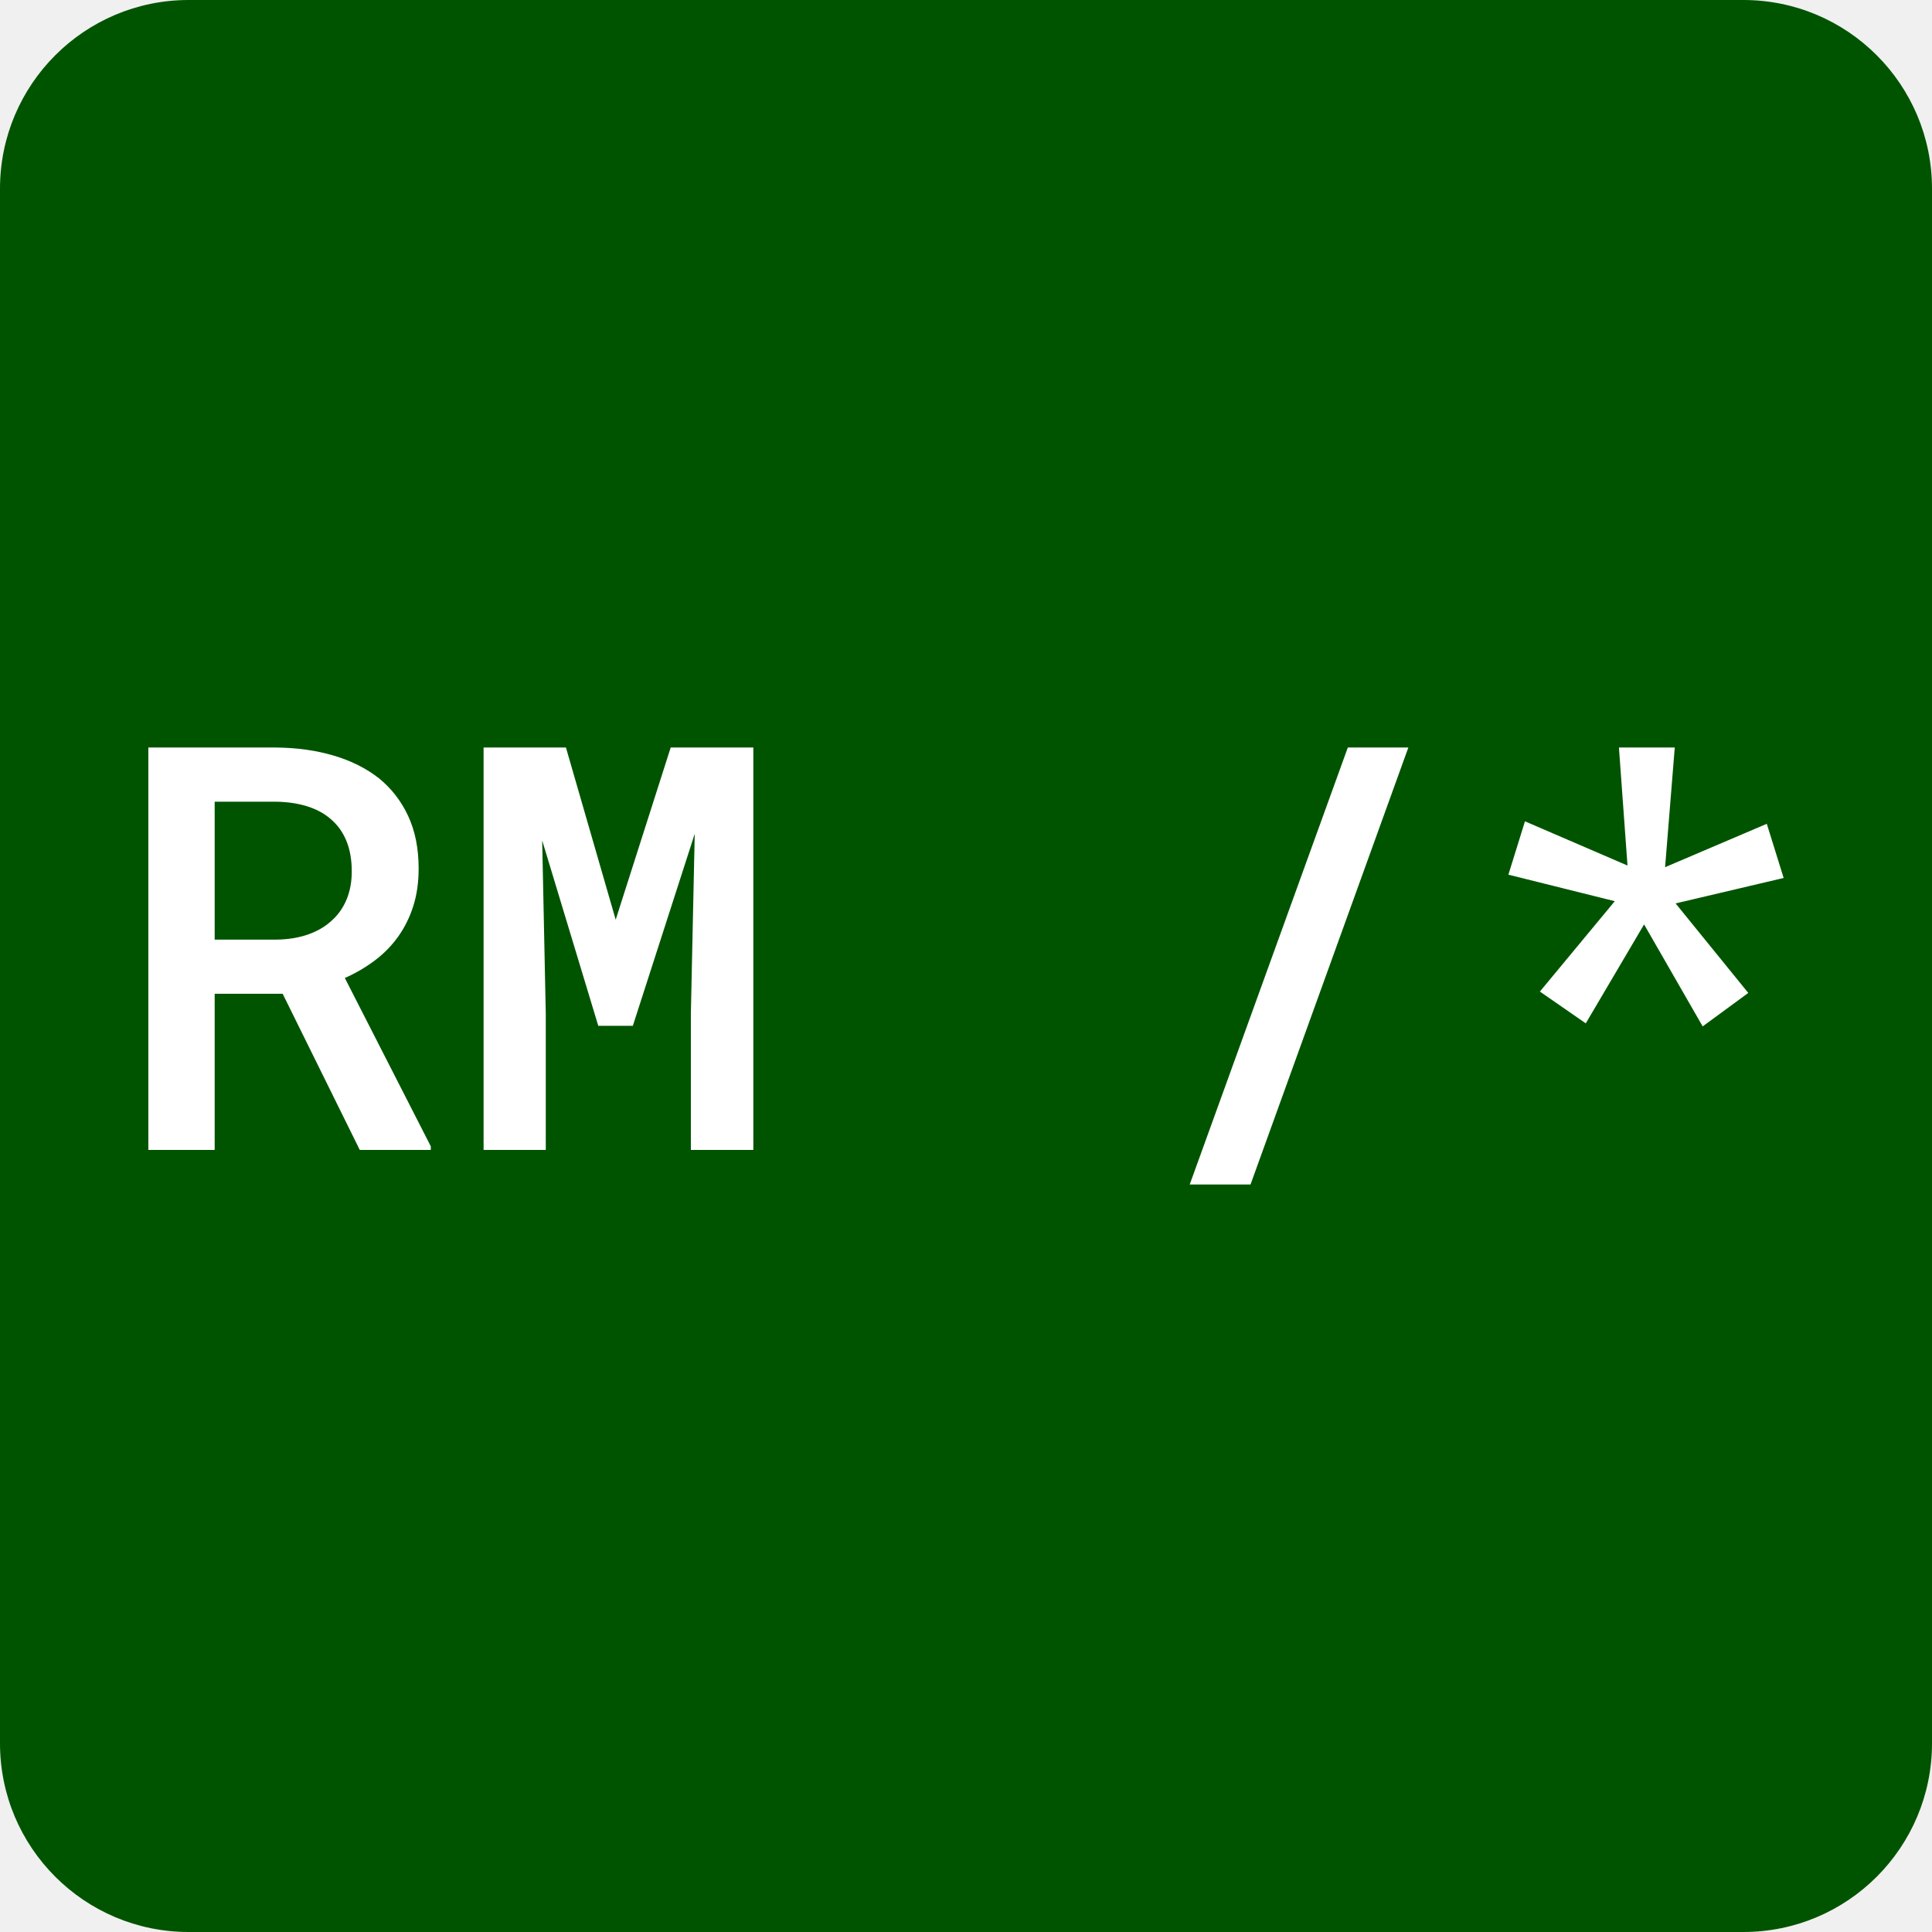
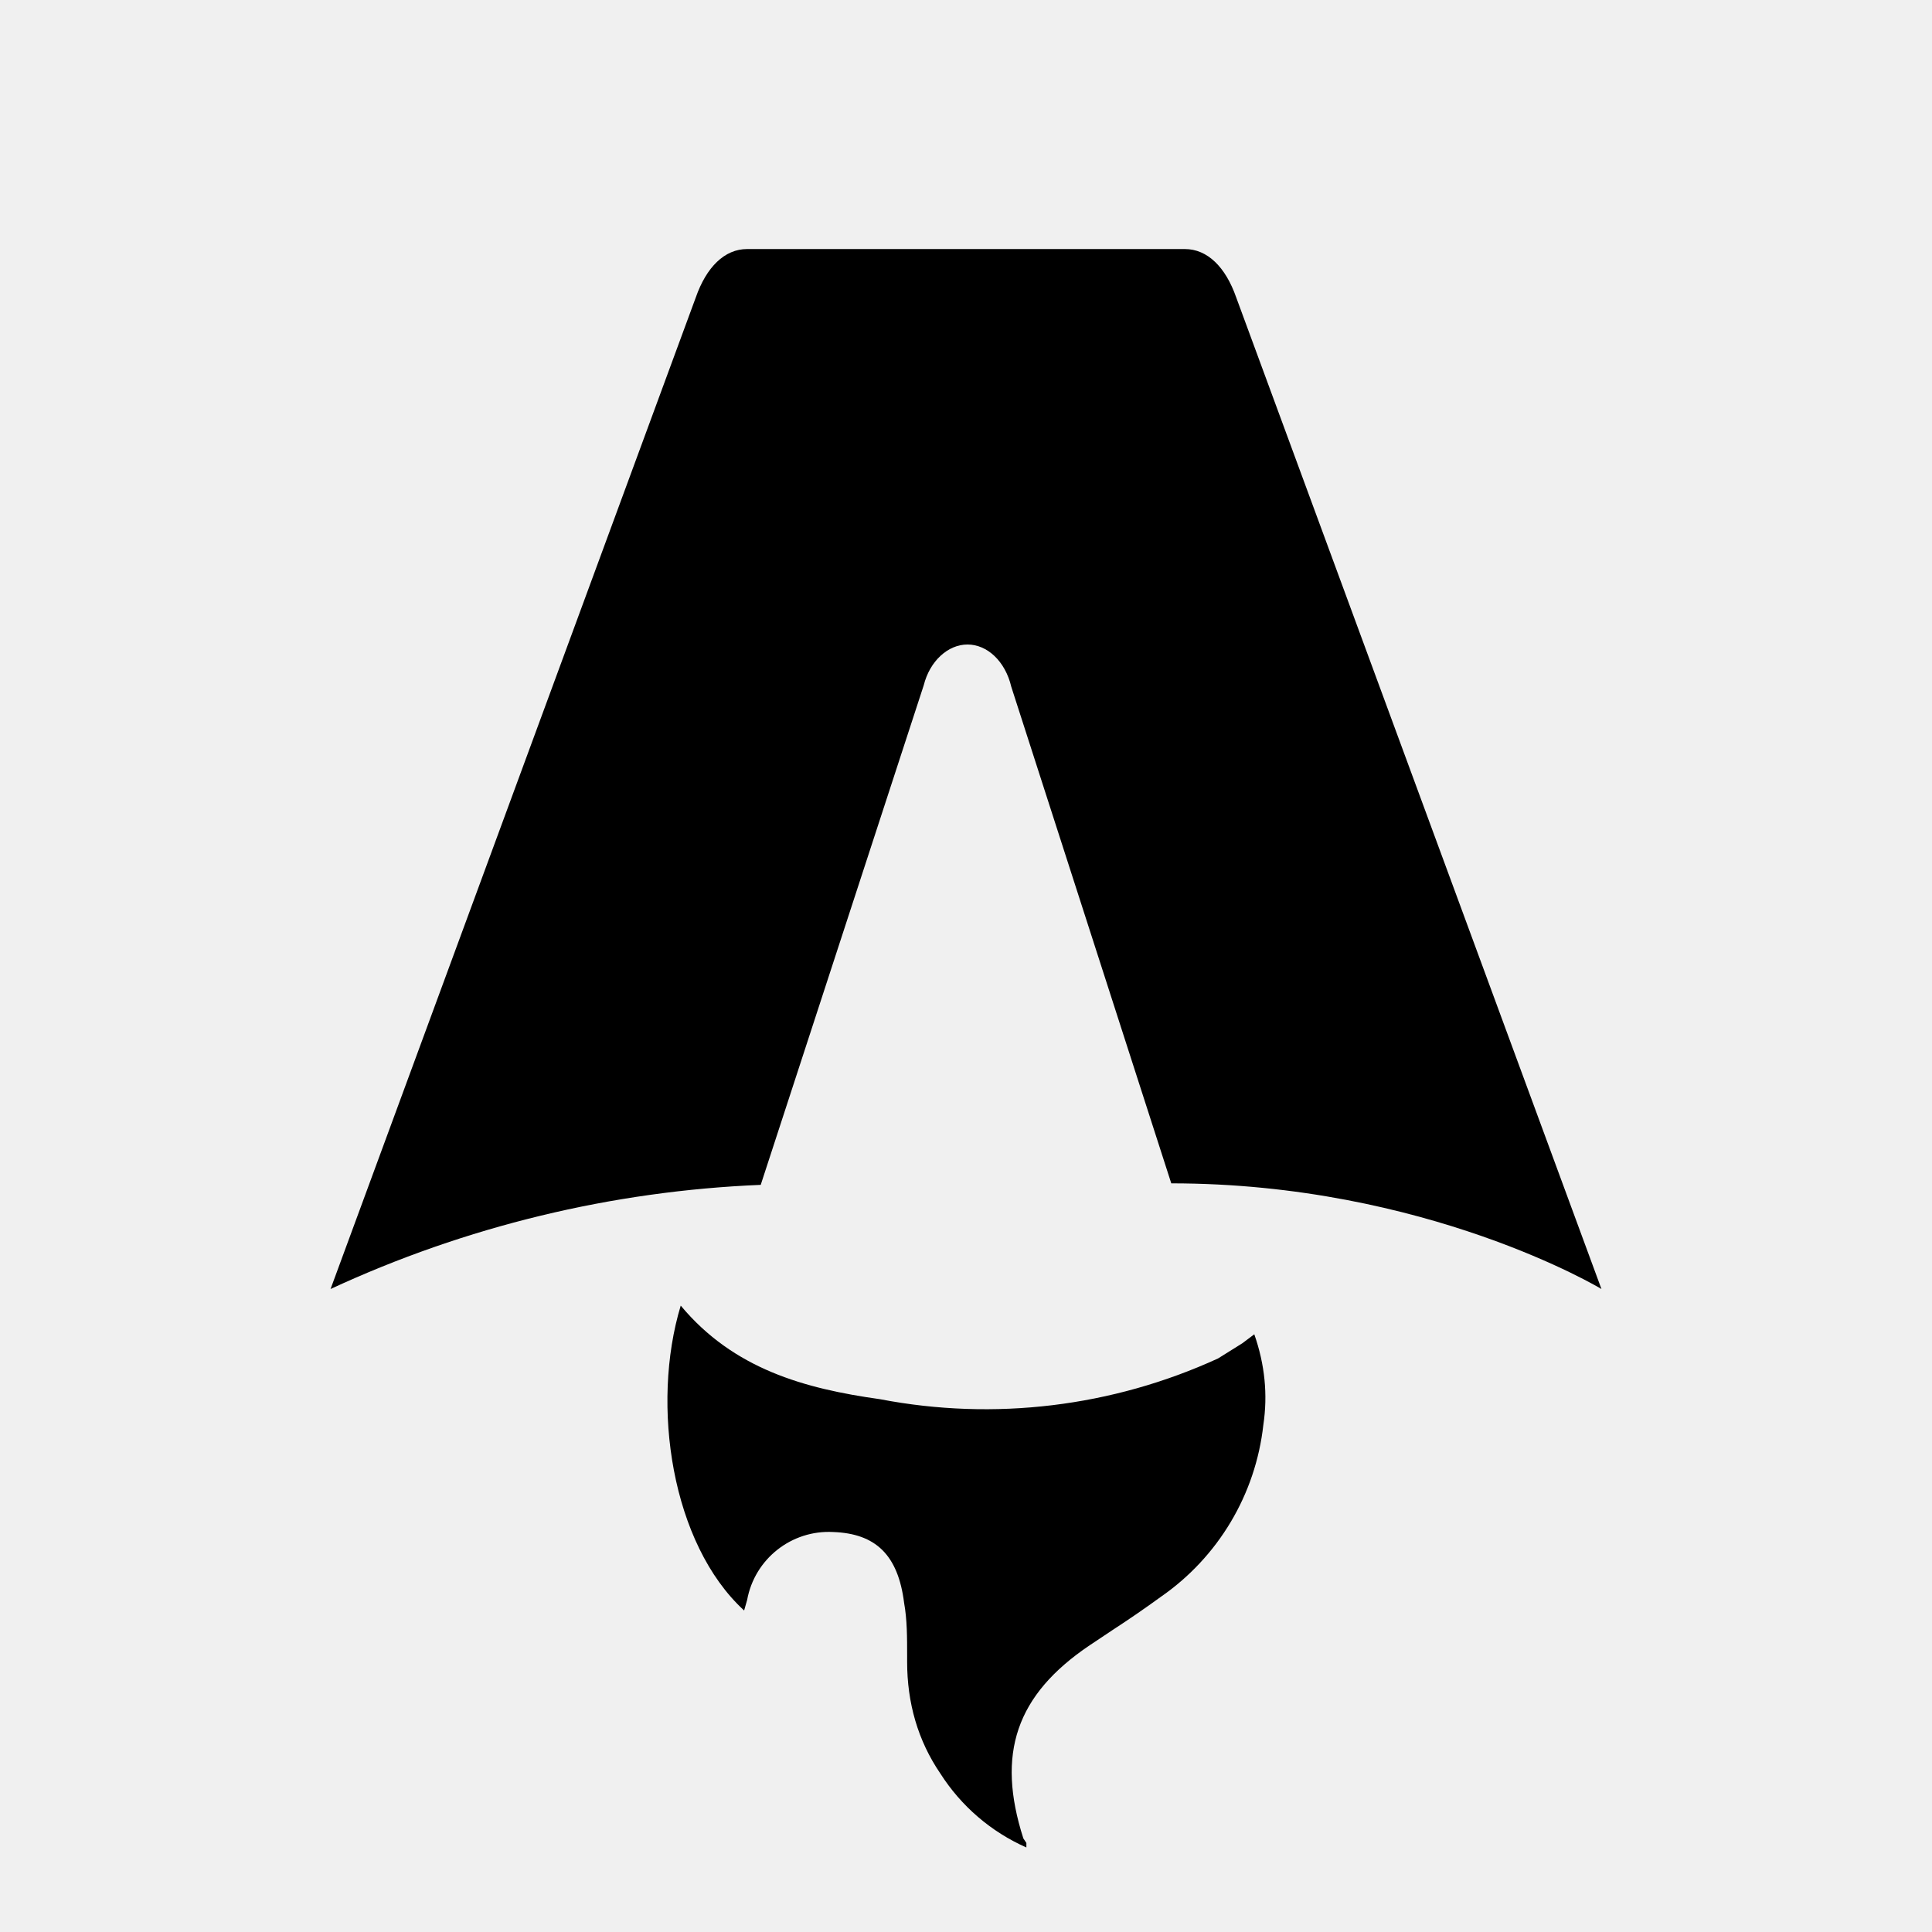
- <svg xmlns="http://www.w3.org/2000/svg" viewBox="0 0 512 512">
-   <rect width="512" height="512" rx="50" ry="50" fill="#005400" />
-   <path d="M28.711-41.382L46.729-41.382L67.163 0L85.986 0L85.986-0.952L63.208-45.557Q67.603-47.534 71.191-50.244Q74.780-52.954 77.344-56.543L77.344-56.543Q79.907-60.132 81.335-64.600Q82.764-69.067 82.764-74.561L82.764-74.561Q82.764-82.544 79.980-88.513Q77.197-94.482 72.217-98.511L72.217-98.511Q67.163-102.466 60.205-104.517Q53.247-106.567 44.971-106.641L44.971-106.641L11.133-106.641L11.133 0L28.711 0L28.711-41.382ZM45.190-55.737L28.711-55.737L28.711-92.285L44.971-92.285Q49.512-92.212 53.174-91.077Q56.836-89.941 59.399-87.744L59.399-87.744Q62.183-85.400 63.611-81.921Q65.039-78.442 65.039-73.828L65.039-73.828Q65.039-69.727 63.721-66.504Q62.402-63.281 60.059-61.084L60.059-61.084Q57.422-58.521 53.650-57.166Q49.878-55.811 45.190-55.737L45.190-55.737ZM134.985-61.011L121.802-106.641L99.976-106.641L99.976 0L116.455 0L116.455-36.182L115.503-82.031L130.371-32.886L139.526-32.886L155.933-83.789L154.907-36.182L154.907 0L171.460 0L171.460-106.641L149.561-106.641L134.985-61.011ZM287.109 9.155L303.223 9.155L345.044-106.641L329.004-106.641L287.109 9.155ZM371.558-72.949L399.756-65.918L379.907-41.968L392.065-33.545L407.520-59.766L423.047-32.739L435.132-41.602L415.869-65.332L444.507-72.070L440.039-86.426L413.086-74.927L415.649-106.641L400.854-106.641L403.125-75.366L375.952-87.085L371.558-72.949Z" fill="#ffffff" transform="translate(28.18, 304.743)" />
+ <svg xmlns="http://www.w3.org/2000/svg" fill="none" viewBox="0 0 128 128">
+   <path d="M50.4 78.5a75.1 75.1 0 0 0-28.5 6.9l24.2-65.7c.7-2 1.9-3.2 3.4-3.2h29c1.5 0 2.7 1.2 3.4 3.2l24.2 65.7s-11.6-7-28.5-7L67 45.5c-.4-1.7-1.6-2.8-2.9-2.8-1.3 0-2.5 1.1-2.9 2.7L50.4 78.5Zm-1.1 28.2Zm-4.2-20.2c-2 6.6-.6 15.8 4.2 20.2a17.5 17.5 0 0 1 .2-.7 5.5 5.5 0 0 1 5.7-4.5c2.8.1 4.3 1.5 4.7 4.7.2 1.1.2 2.3.2 3.5v.4c0 2.7.7 5.2 2.2 7.4a13 13 0 0 0 5.7 4.9v-.3l-.2-.3c-1.8-5.6-.5-9.5 4.4-12.8l1.5-1a73 73 0 0 0 3.2-2.2 16 16 0 0 0 6.8-11.4c.3-2 .1-4-.6-6l-.8.6-1.6 1a37 37 0 0 1-22.4 2.7c-5-.7-9.7-2-13.2-6.2Z" />
+   <style>
+         path { fill: #000; }
+         @media (prefers-color-scheme: dark) {
+             path { fill: #FFF; }
+         }
+     </style>
</svg>
